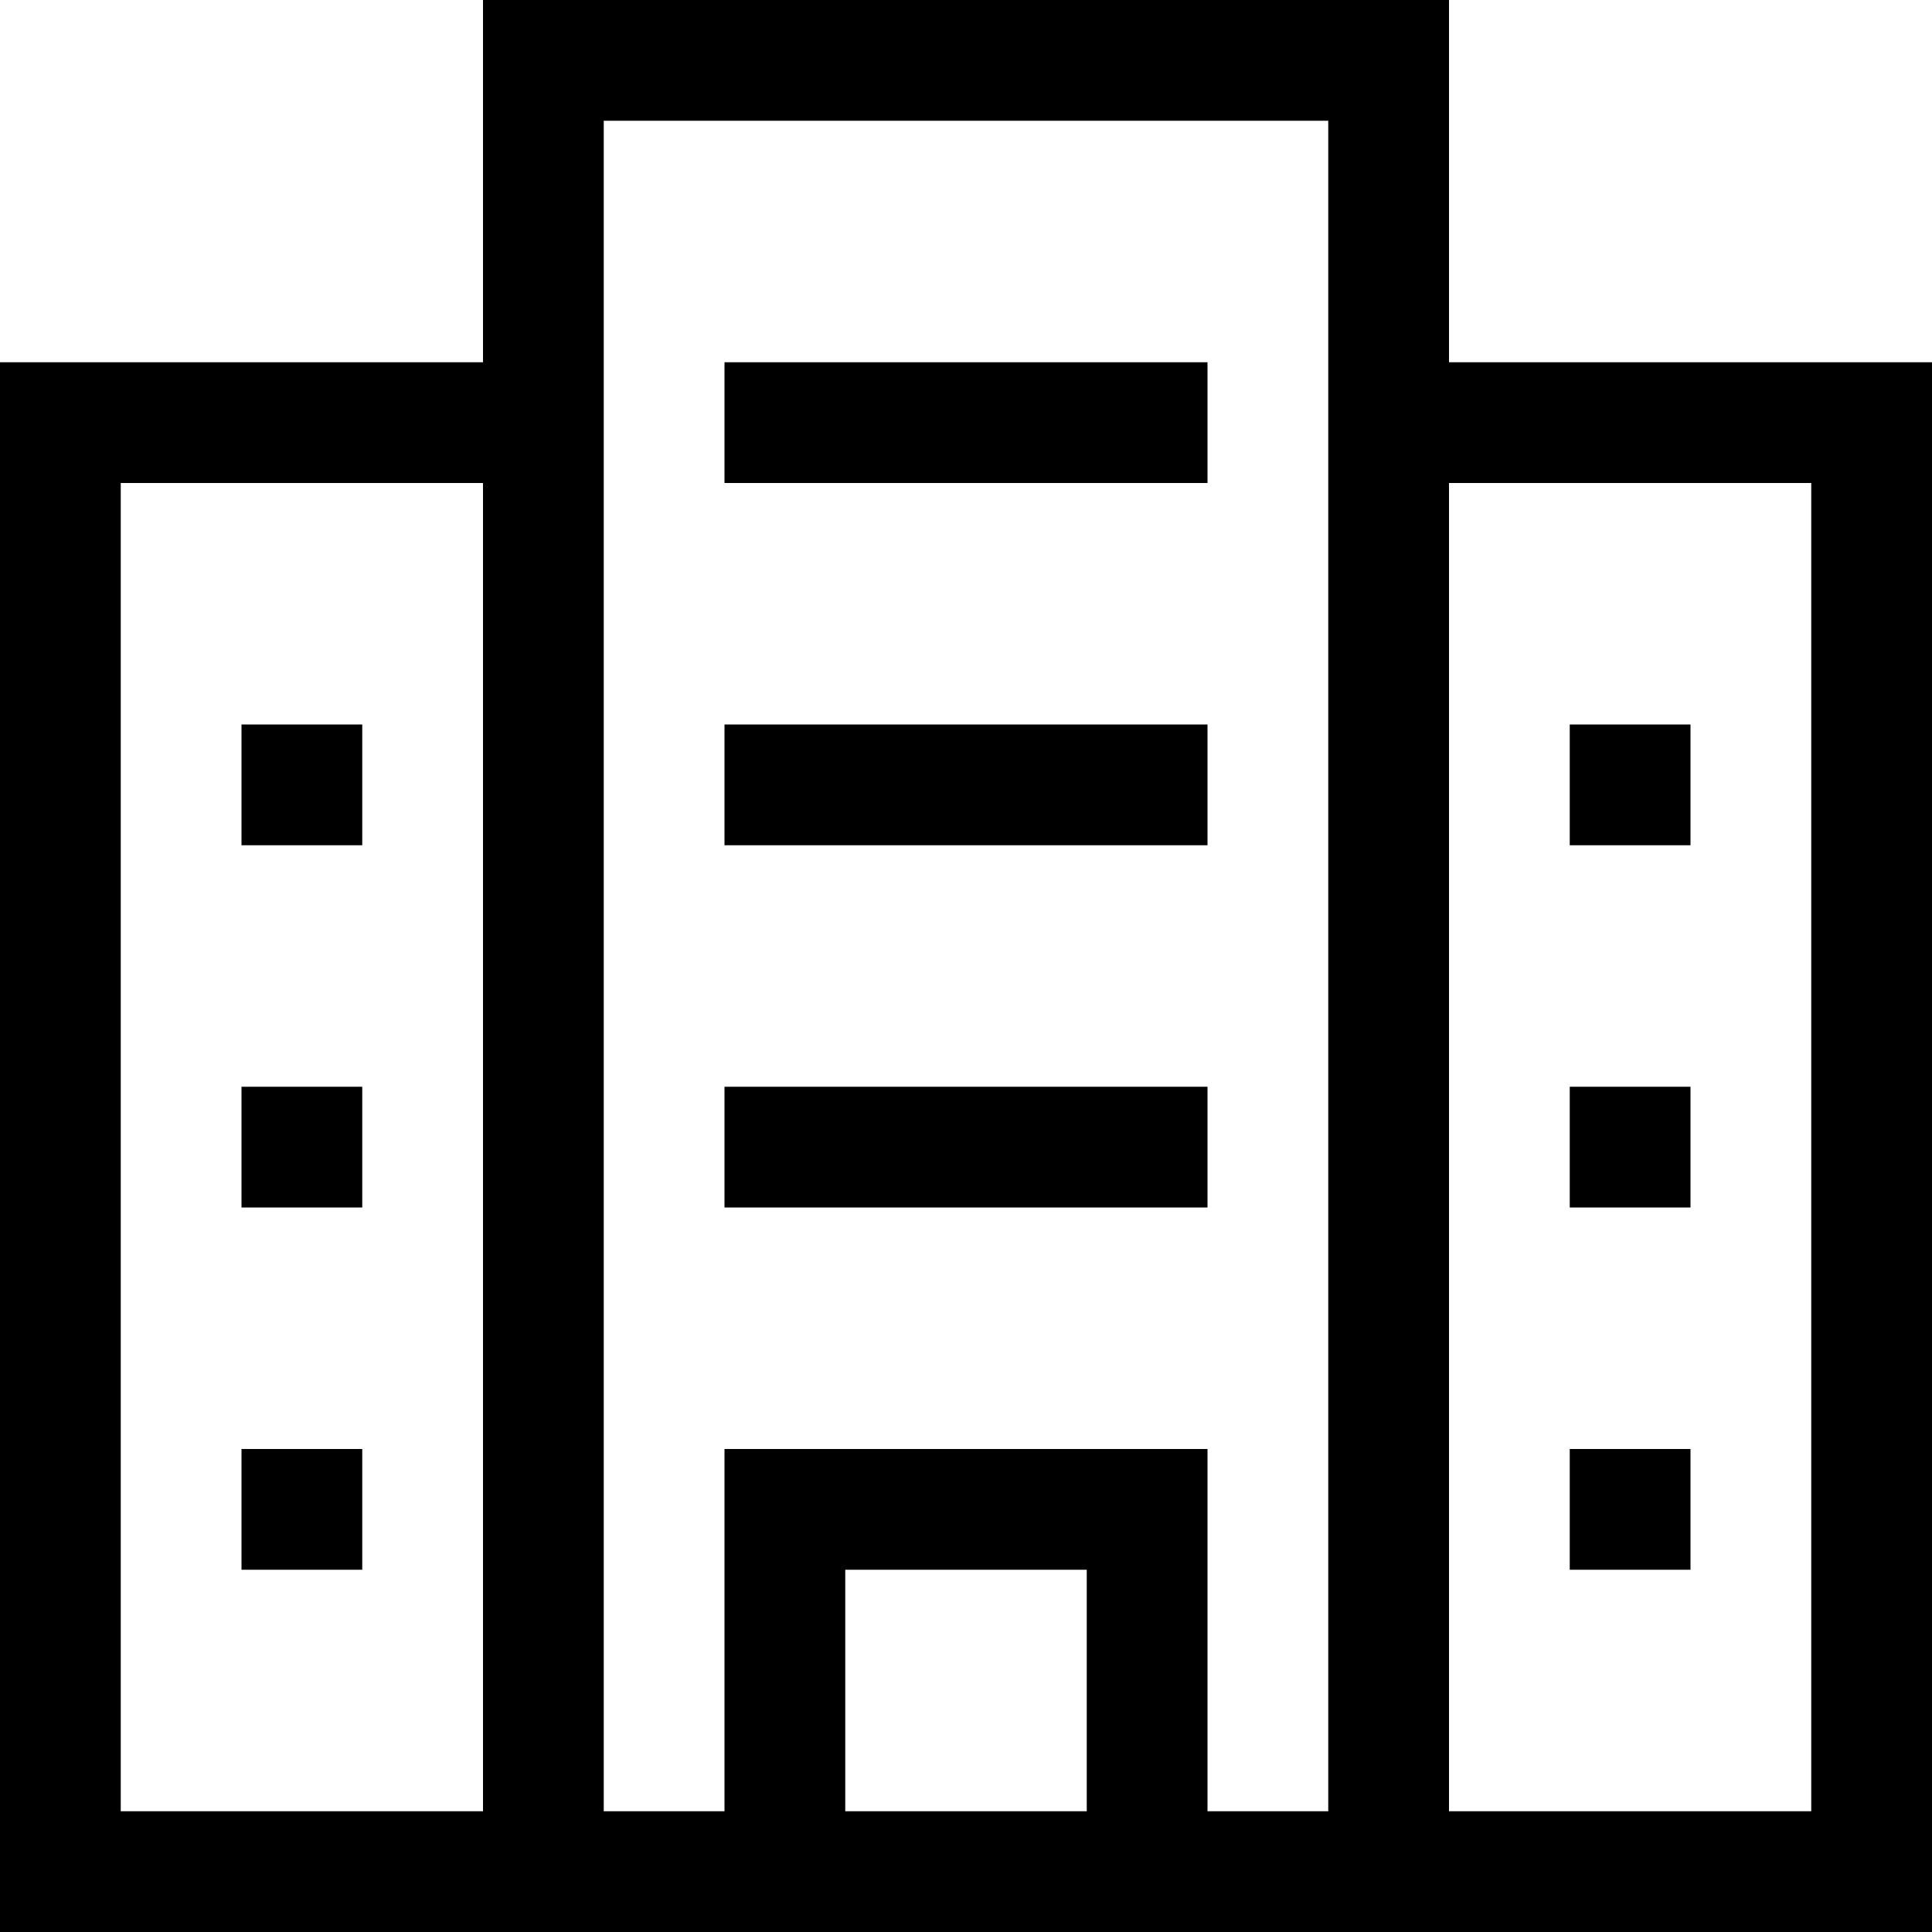
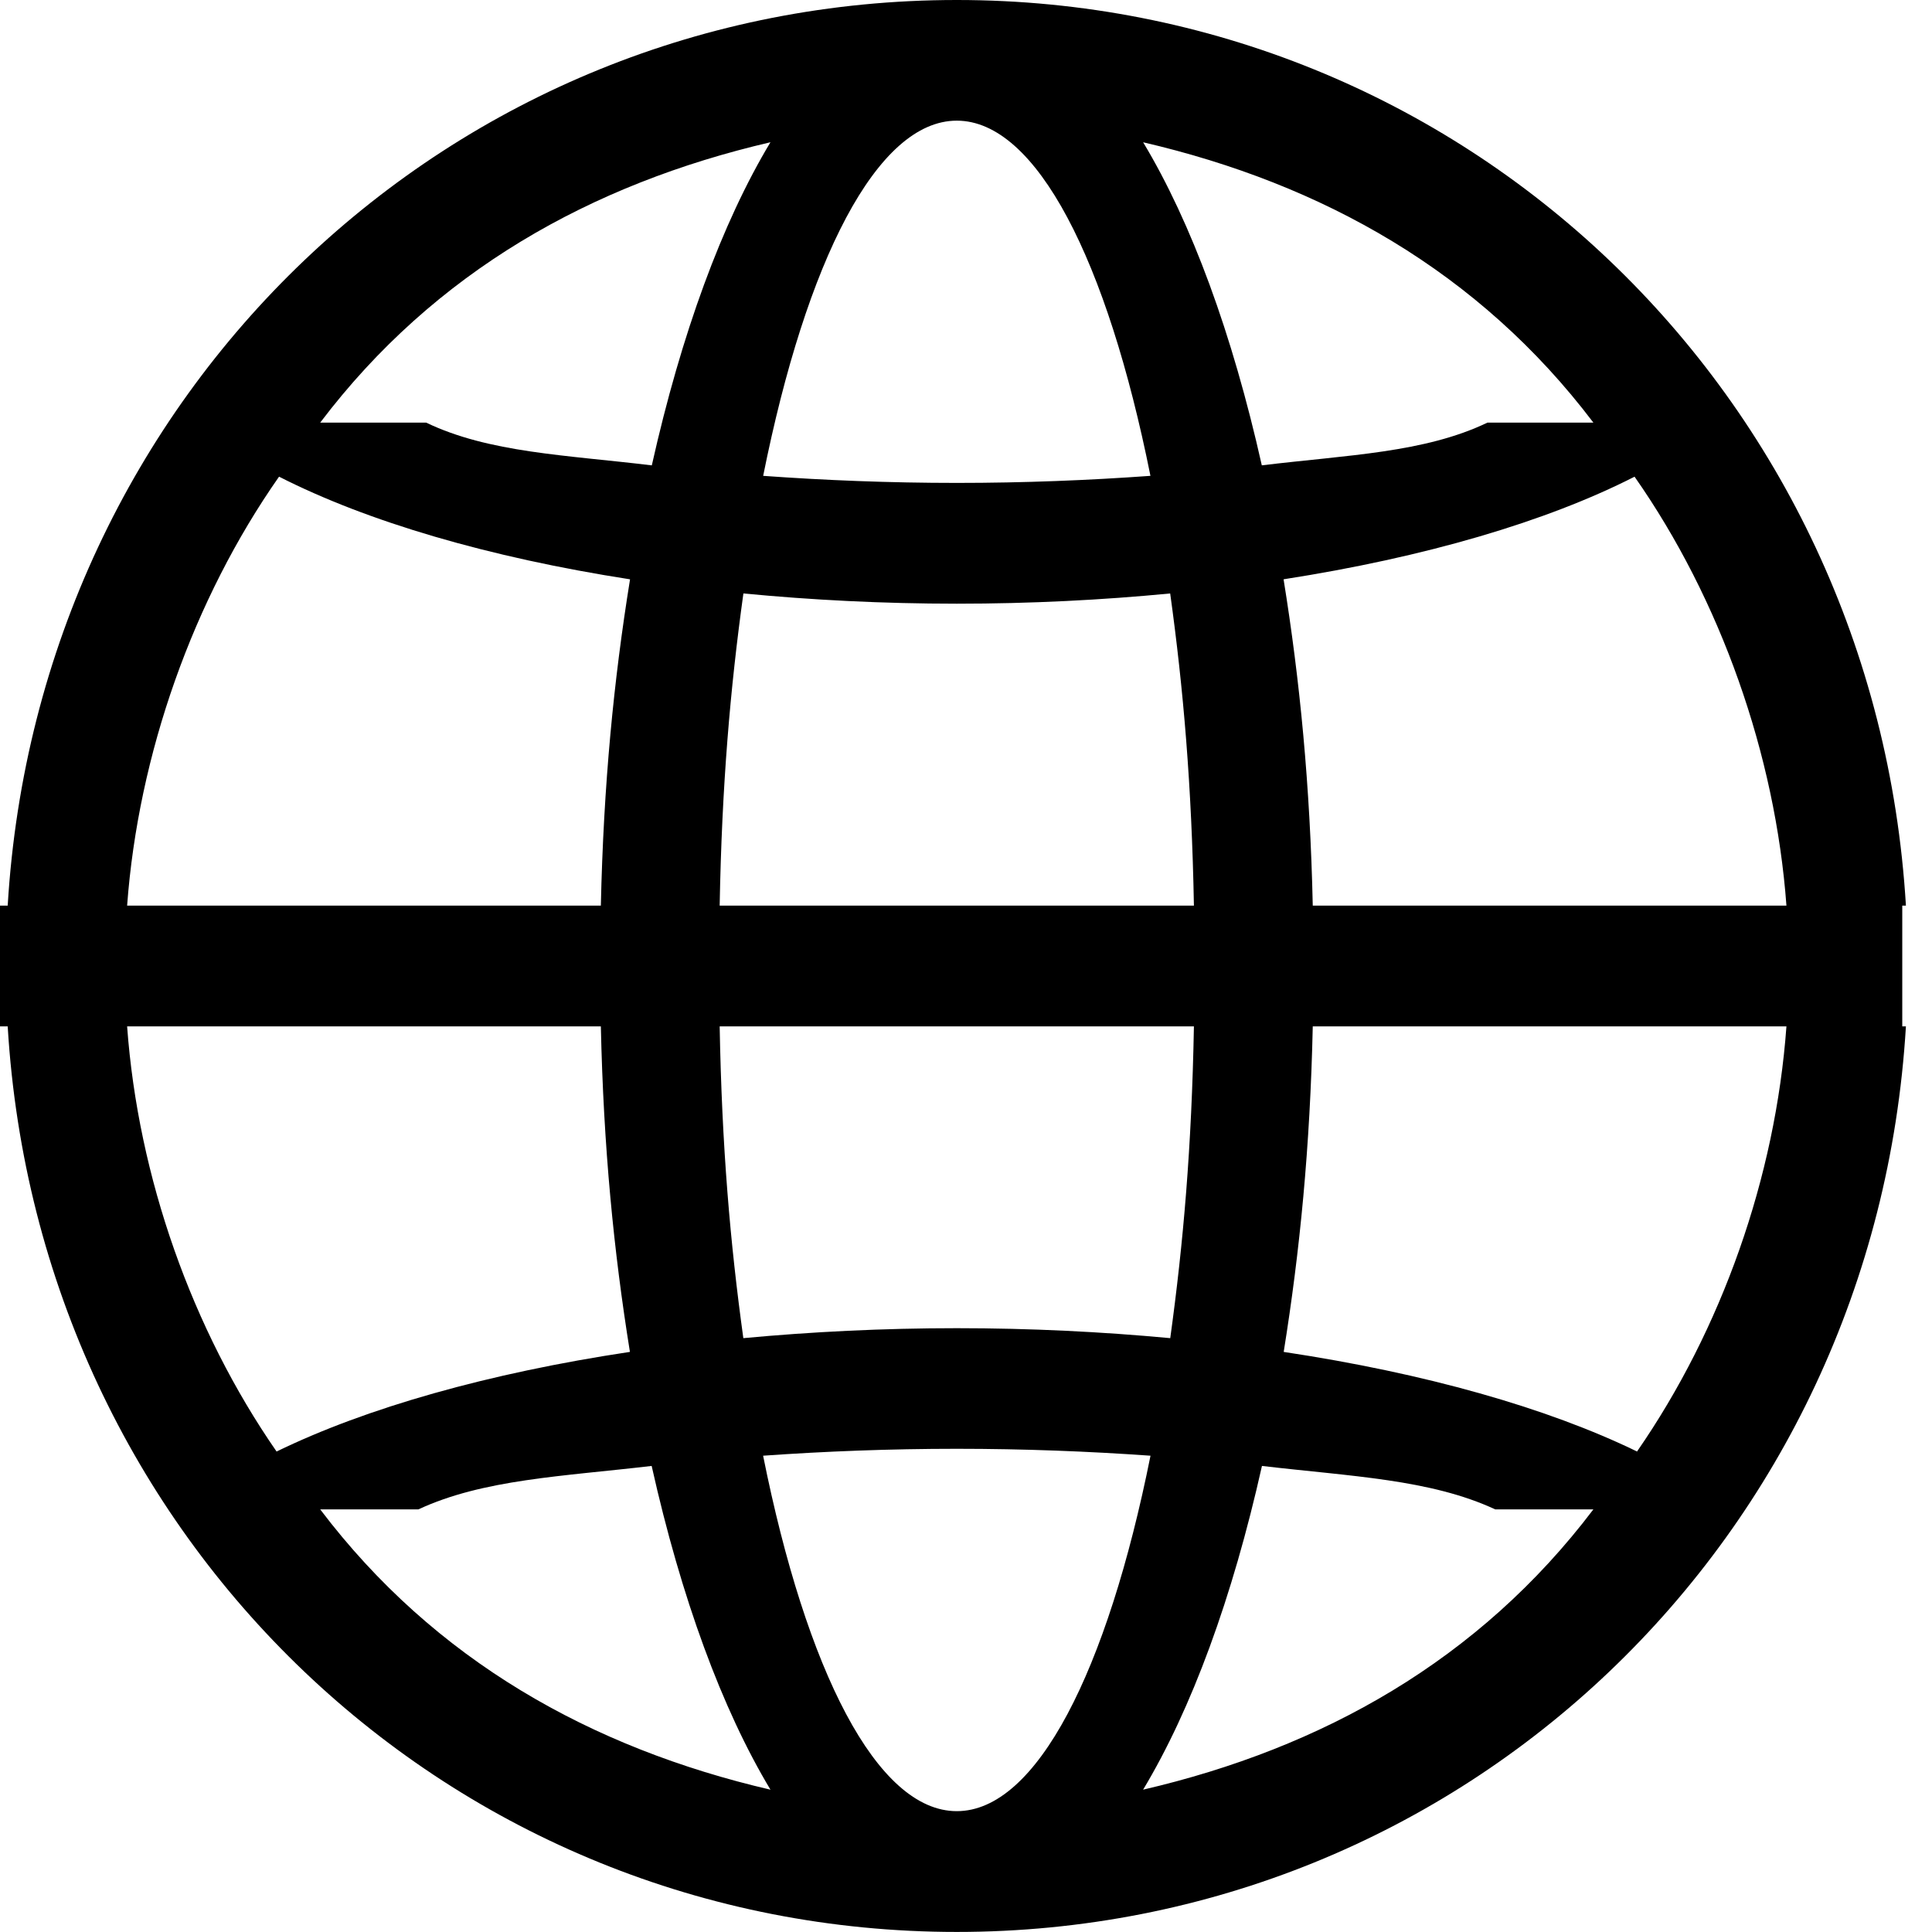
<svg xmlns="http://www.w3.org/2000/svg" width="64px" height="64px" viewBox="0 0 64 64" version="1.1">
  <defs />
  <g id="Page-1" stroke="none" stroke-width="1" fill="none" fill-rule="evenodd">
    <g id="organization" fill="#000000">
-       <path d="M8,40 L12,40 L12,36 L8,36 L8,40 Z M24,28 L40,28 L40,24 L24,24 L24,28 Z M8,28 L12,28 L12,24 L8,24 L8,28 Z M24,16 L40,16 L40,12 L24,12 L24,16 Z M24,40 L40,40 L40,36 L24,36 L24,40 Z M48,12 L48,0 L16,0 L16,12 L0,12 L0,64 L64,64 L64,12 L48,12 L48,12 Z M4,16 L16,16 L16,60 L4,60 L4,16 Z M28,52 L36,52 L36,60 L28,60 L28,52 Z M44,60 L40,60 L40,48 L24,48 L24,60 L20,60 L20,4 L44,4 L44,60 L44,60 Z M48,16 L60,16 L60,60 L48,60 L48,16 Z M52,52 L56,52 L56,48 L52,48 L52,52 Z M52,28 L56,28 L56,24 L52,24 L52,28 Z M52,40 L56,40 L56,36 L52,36 L52,40 Z M8,52 L12,52 L12,48 L8,48 L8,52 Z" id="Fill-1" />
+       <path d="M63.136,30 C62.118,13 48.434,0 31.695,0 C14.956,0 1.272,13 0.255,30 L0,30 L0,34 L0.255,34 C1.272,51 14.956,63.998 31.695,63.998 C48.434,63.998 62.118,51 63.136,34 L63.015,34 L63.015,30 L63.136,30 L63.136,30 Z M52.783,14 L49.273,14 C47.189,15 44.647,15.07 41.799,15.415 C40.822,11.057 39.472,7.38 37.868,4.713 C43.805,6.092 48.997,9 52.783,14 L52.783,14 Z M23.84,34 L39.55,34 C39.476,38 39.201,41.173 38.766,44.328 C36.506,44.117 34.141,43.998 31.695,43.998 C29.249,43.998 26.885,44.117 24.624,44.328 C24.188,41.173 23.913,38 23.84,34 L23.84,34 Z M23.84,30 C23.913,26 24.189,22.817 24.626,19.659 C26.884,19.876 29.248,19.998 31.695,19.998 C34.142,19.998 36.507,19.877 38.764,19.659 C39.201,22.817 39.476,26 39.55,30 L23.84,30 L23.84,30 Z M31.695,3.997 C34.342,3.997 36.682,8.644 38.11,15.763 C36.067,15.91 33.925,15.997 31.695,15.997 C29.466,15.997 27.323,15.91 25.281,15.763 C26.709,8.644 29.048,3.997 31.695,3.997 L31.695,3.997 Z M25.522,4.712 C23.918,7.38 22.568,11.058 21.592,15.416 C18.743,15.071 16.202,15 14.117,14 L10.607,14 C14.393,9 19.586,6.092 25.522,4.712 L25.522,4.712 Z M9.244,15.79 C12.166,17.279 16.184,18.462 20.871,19.191 C20.33,22.536 19.992,26 19.904,30 L4.211,30 C4.579,25 6.395,19.856 9.244,15.79 L9.244,15.79 Z M19.904,34 C19.992,38 20.329,41.444 20.867,44.783 C16.177,45.489 12.136,46.636 9.162,48.084 C6.362,44.042 4.576,39 4.211,34 L19.904,34 L19.904,34 Z M10.607,50 L13.86,50 C16.011,49 18.638,48.908 21.587,48.561 C22.564,52.928 23.916,56.614 25.523,59.286 C19.587,57.906 14.394,55 10.607,50 L10.607,50 Z M31.695,59.997 C29.047,59.997 26.707,55.346 25.279,48.222 C27.324,48.078 29.467,47.993 31.695,47.993 C33.924,47.993 36.066,48.078 38.112,48.222 C36.684,55.346 34.343,59.997 31.695,59.997 L31.695,59.997 Z M37.867,59.285 C39.474,56.613 40.826,52.929 41.804,48.561 C44.753,48.908 47.38,49 49.531,50 L52.783,50 C48.996,55 43.804,57.906 37.867,59.285 L37.867,59.285 Z M54.229,48.083 C51.253,46.636 47.212,45.49 42.524,44.784 C43.061,41.445 43.399,38 43.487,34 L59.178,34 C58.815,39 57.028,44.042 54.229,48.083 L54.229,48.083 Z M43.487,30 C43.399,26 43.06,22.535 42.52,19.19 C47.205,18.461 51.225,17.28 54.147,15.791 C56.995,19.857 58.811,25 59.178,30 L43.487,30 L43.487,30 Z" id="Imported-Layers-2" />
    </g>
  </g>
</svg>
